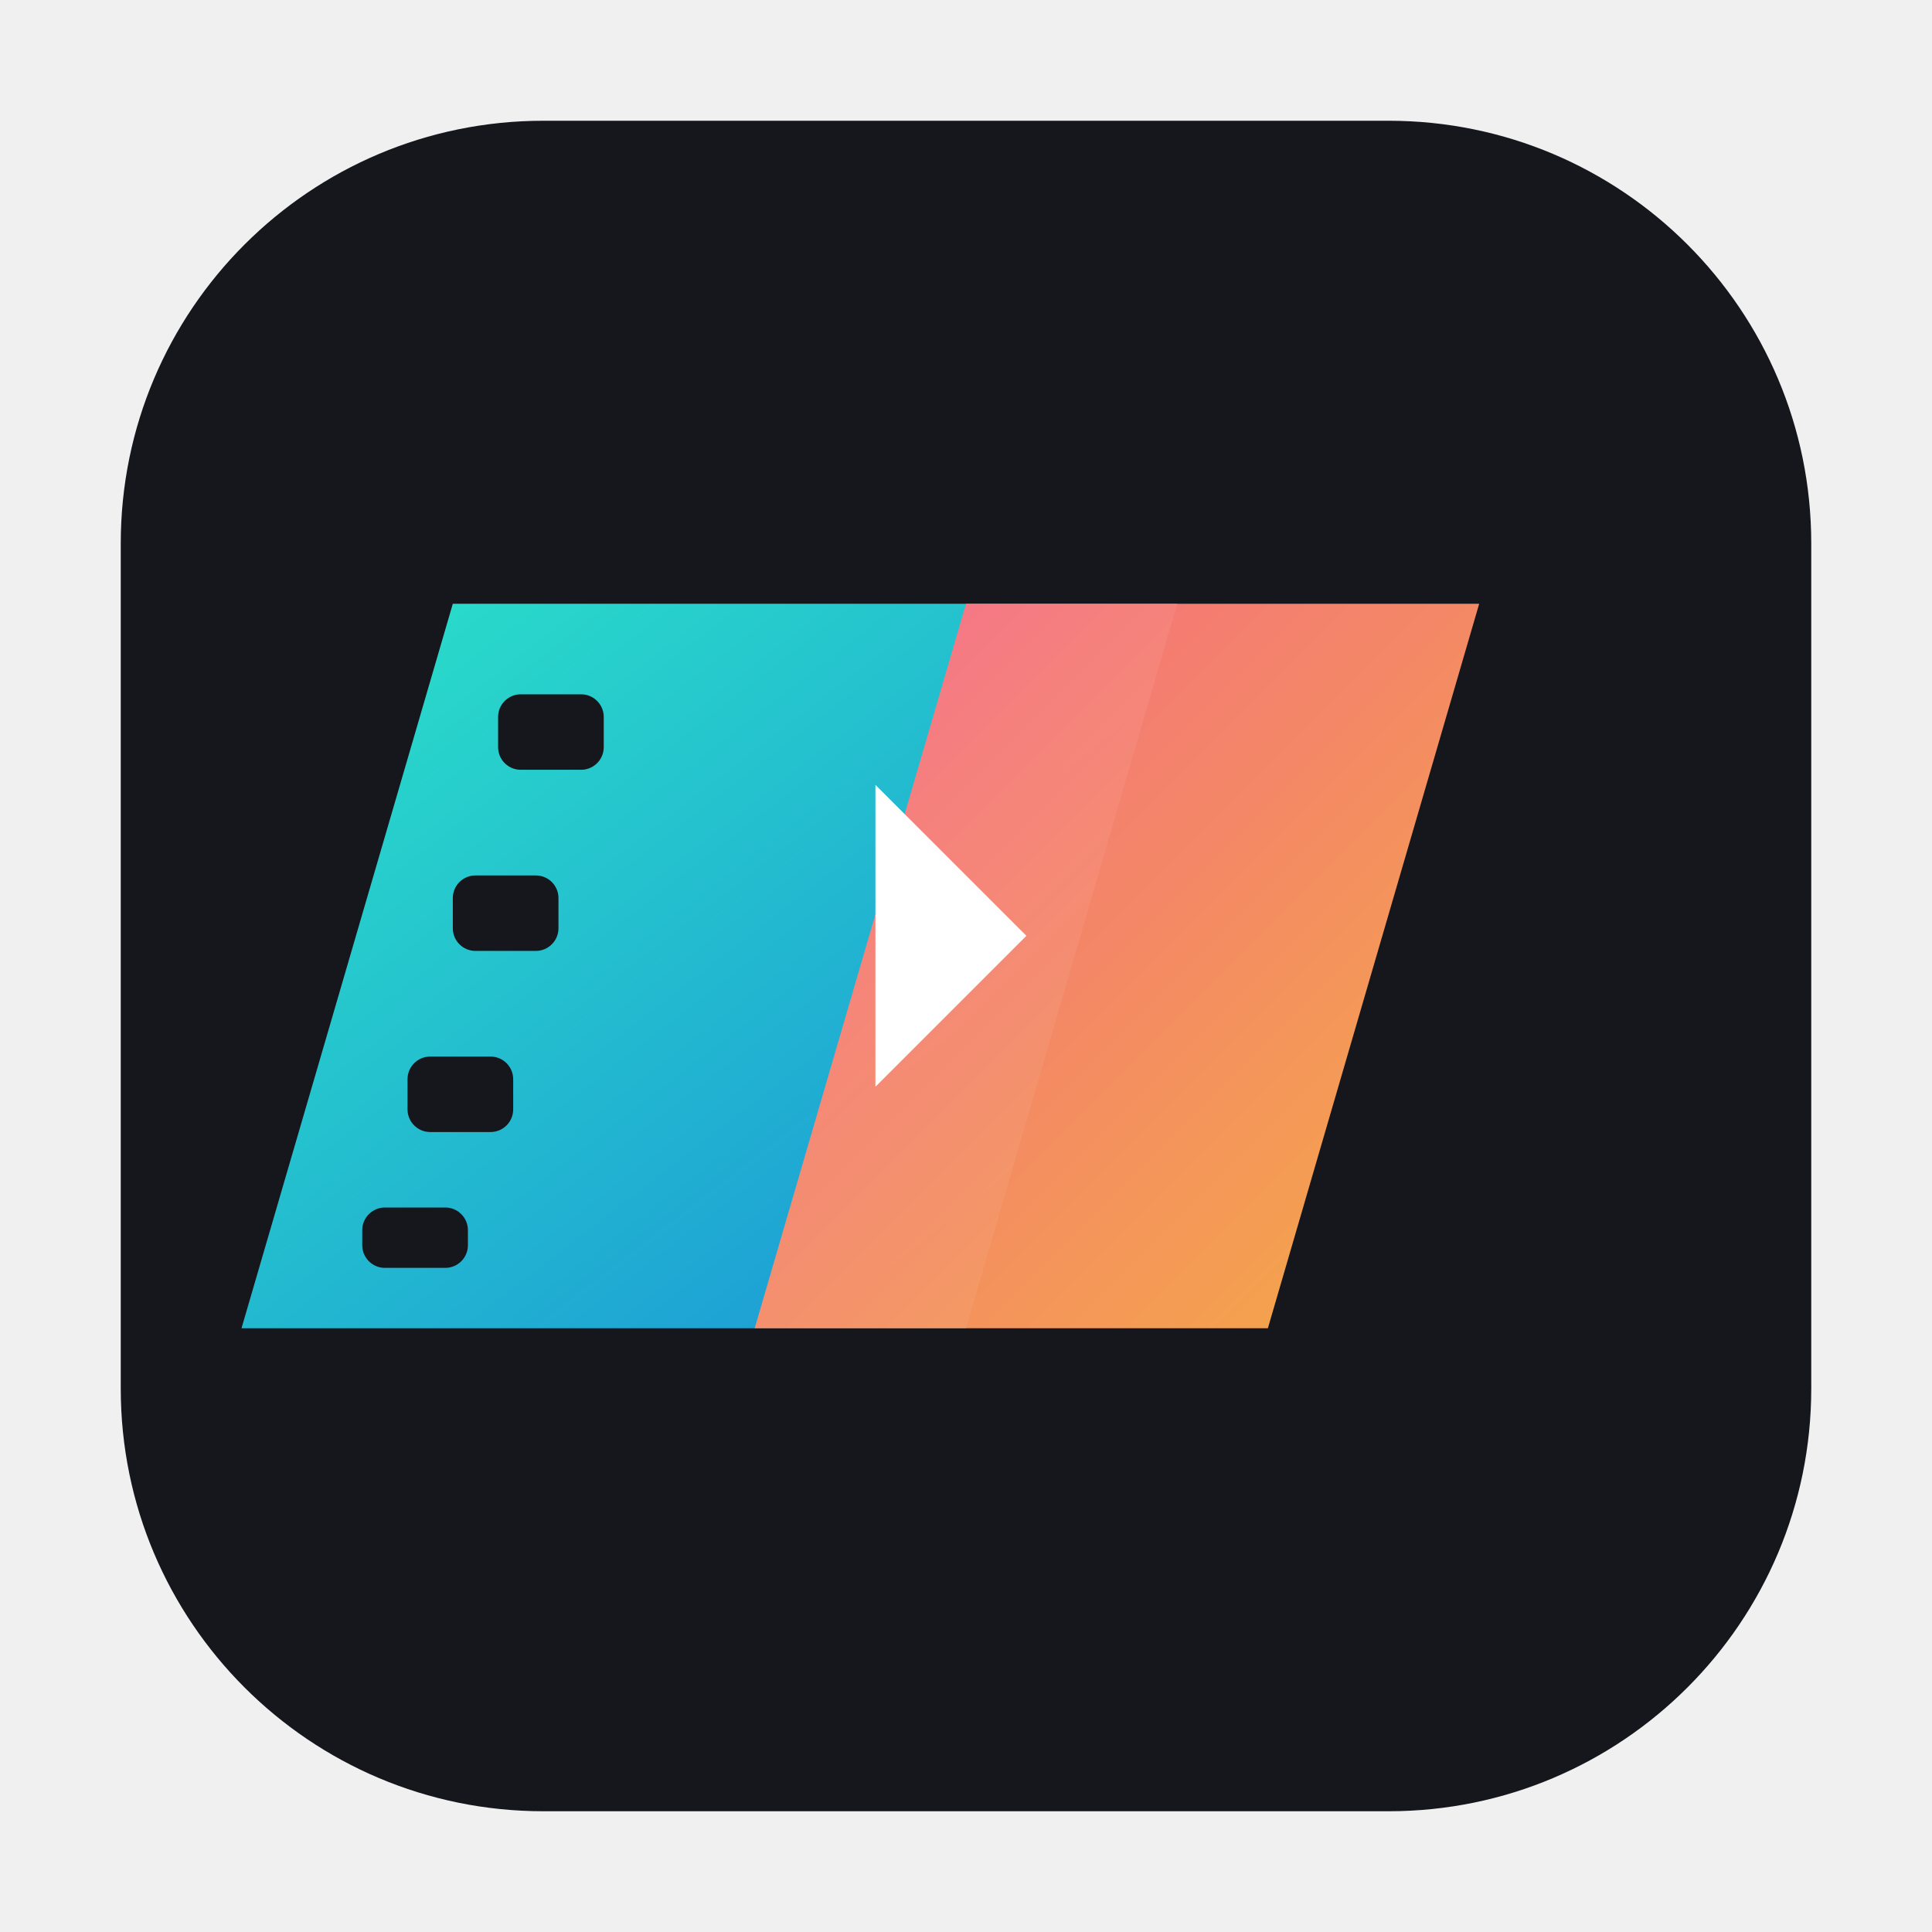
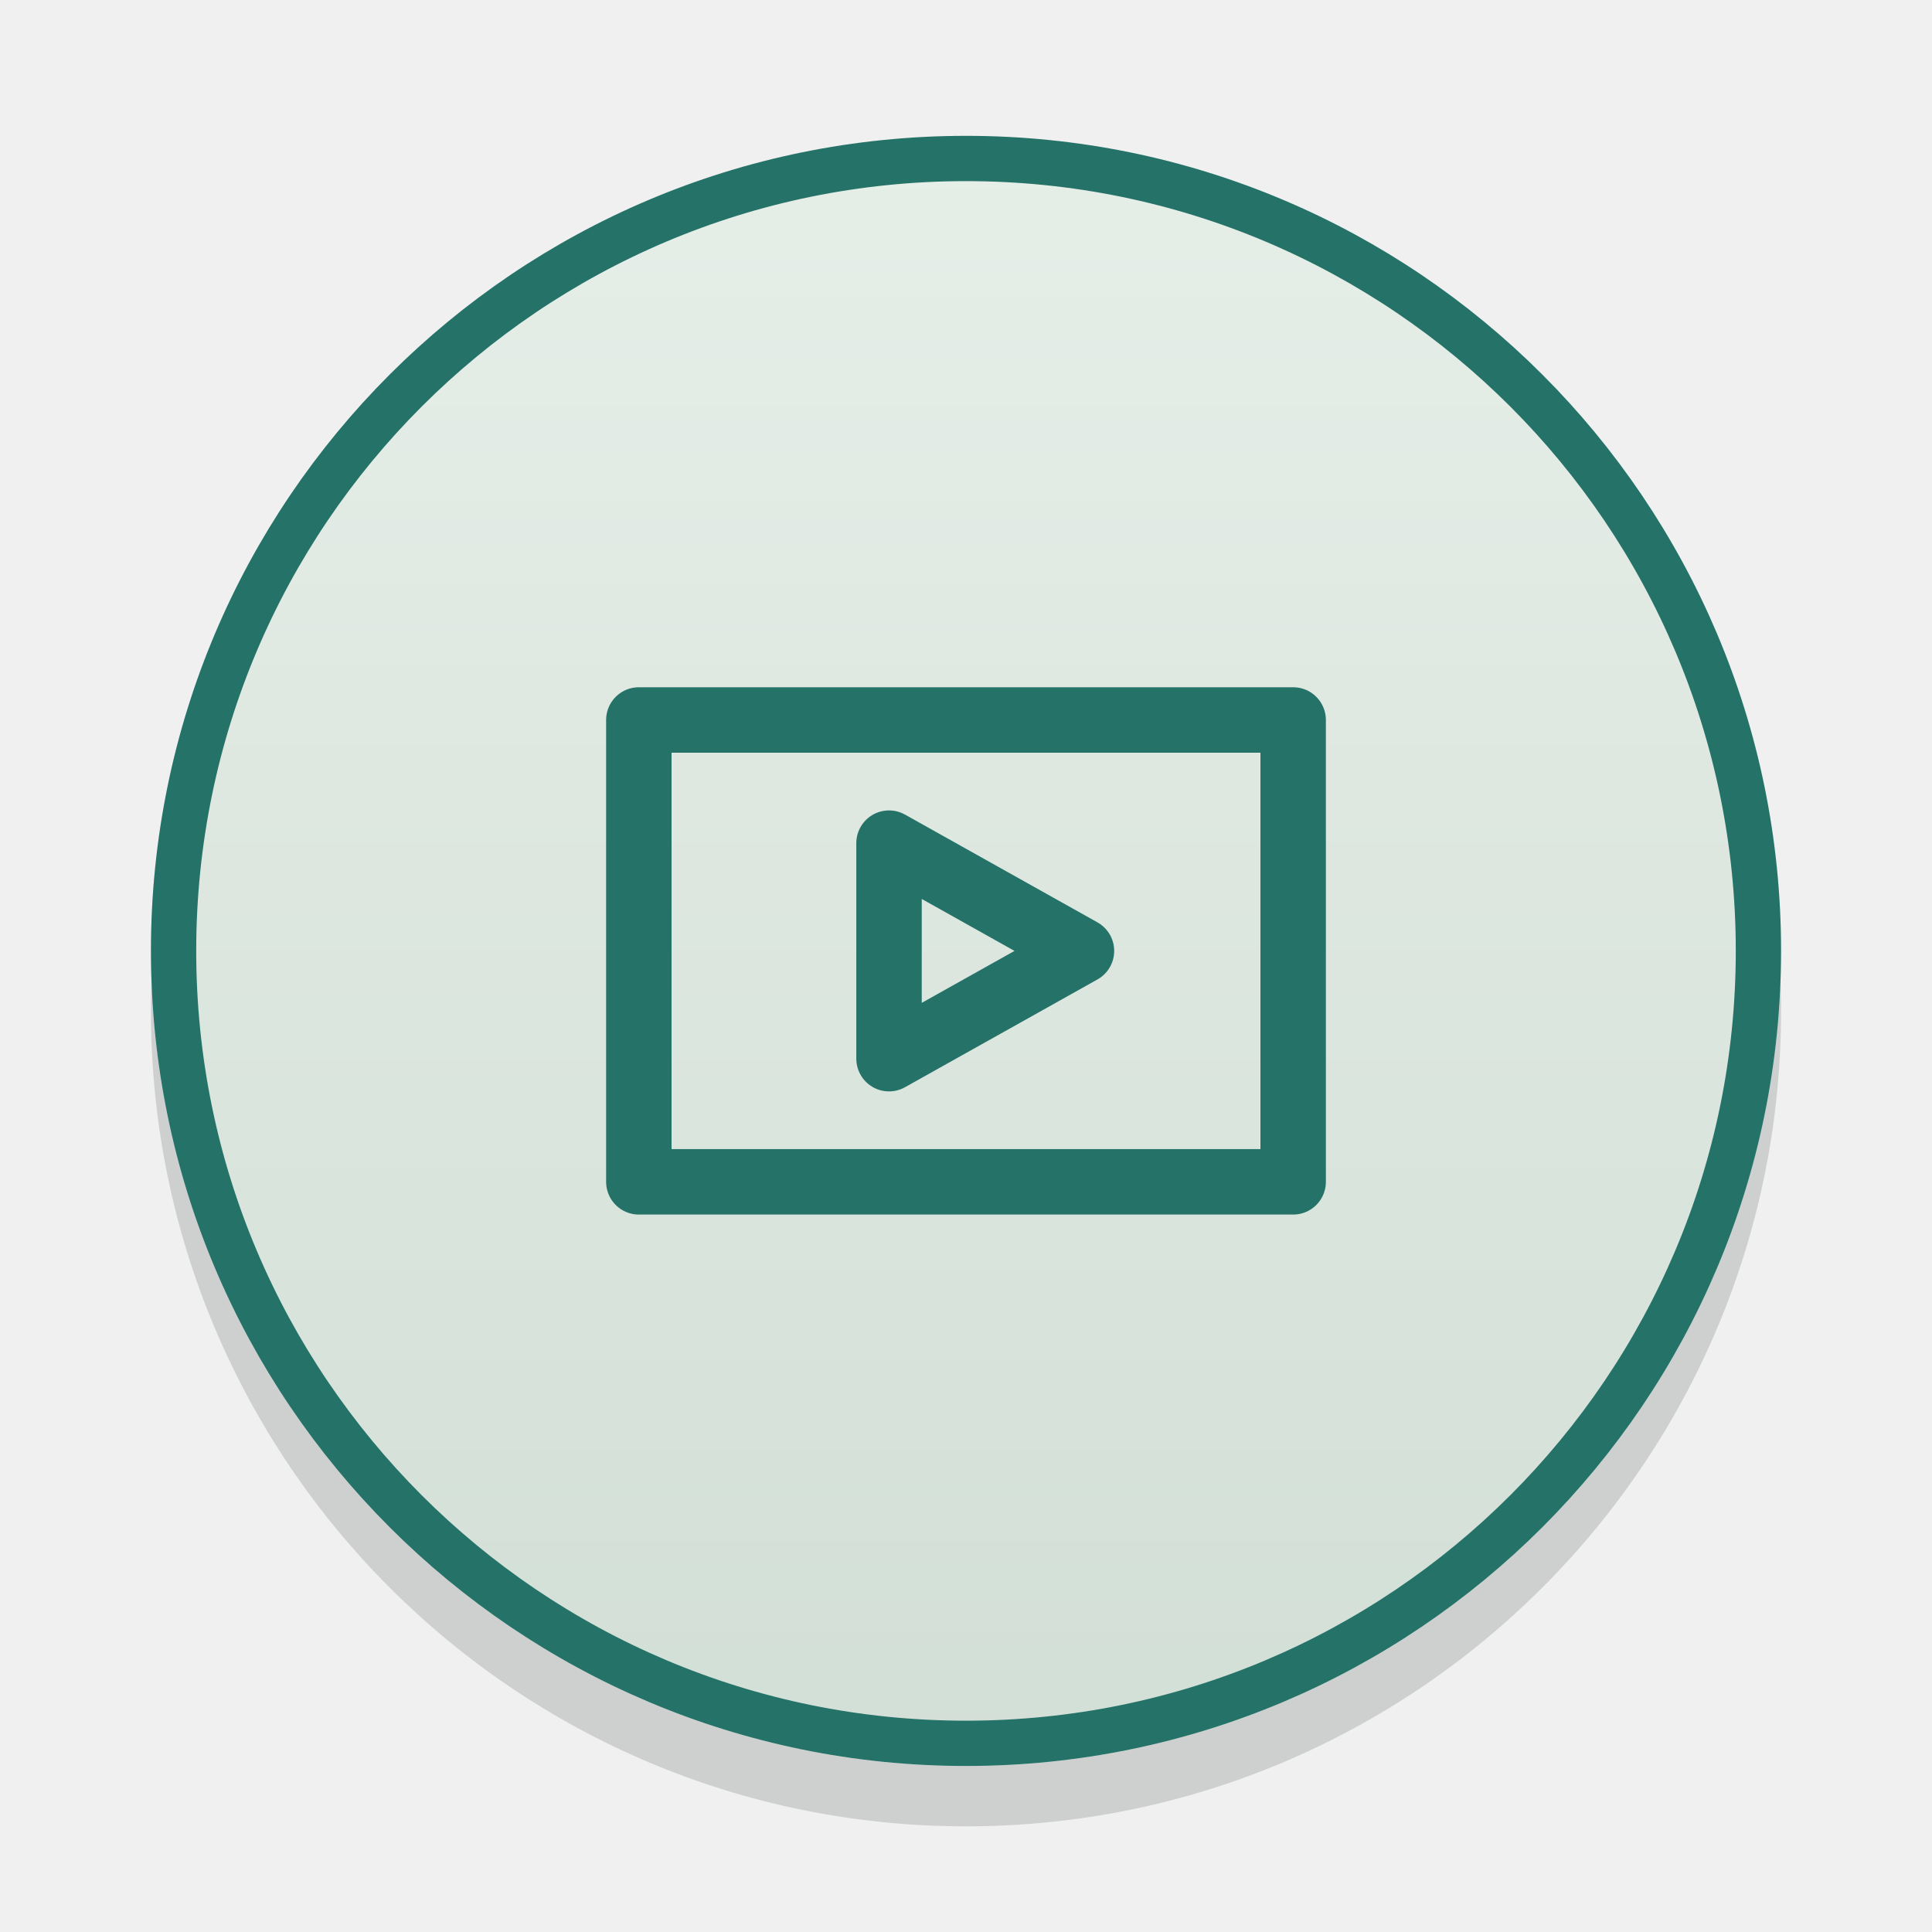
- <svg xmlns="http://www.w3.org/2000/svg" viewBox="0 0 128 128">
+ <svg xmlns="http://www.w3.org/2000/svg" width="128" height="128" viewBox="0 0 128 128">
  <defs>
-     <linearGradient id="g" x1="0" y1="0" x2="1" y2="1">
-       <stop offset="0" stop-color="#2be3c8" />
-       <stop offset="1" stop-color="#1a8fd8" />
-     </linearGradient>
-     <linearGradient id="g2" x1="0" y1="0" x2="1" y2="1">
-       <stop offset="0" stop-color="#ff6b8b" />
-       <stop offset="1" stop-color="#ffb347" />
+     <linearGradient id="face" x1="0" y1="0" x2="0" y2="1">
+       <stop offset="0" stop-color="#e6eee8" />
+       <stop offset="1" stop-color="#d2dfd6" />
    </linearGradient>
  </defs>
-   <rect x="8" y="8" width="112" height="112" rx="28" fill="#15171c" />
-   <path d="M30 40 h48 l-14 48 h-48 z" fill="url(#g)" />
-   <path d="M64 40 h34 l-14 48 h-34 z" fill="url(#g2)" opacity=".95" />
-   <g fill="#15171c">
-     <rect x="33" y="46" width="7" height="5" rx="1.5" />
-     <rect x="30" y="58" width="7" height="5" rx="1.5" />
-     <rect x="27" y="70" width="7" height="5" rx="1.5" />
-     <rect x="24" y="80" width="7" height="4" rx="1.5" />
+   <circle cx="64" cy="67" r="54" fill="#1e2b26" fill-opacity=".16" />
+   <circle cx="64" cy="63" r="54" fill="url(#face)" />
+   <circle cx="64" cy="63" r="52.5" fill="none" stroke="#247268" stroke-width="3" />
+   <g transform="translate(64 63) scale(2.55) translate(-12 -12)" fill="none" stroke="#247268" stroke-width="1.7" stroke-linecap="round" stroke-linejoin="round">
+     <path d="M3.5 6h17v12h-17z M10 9.2l5 2.8-5 2.8z" />
  </g>
-   <path d="M58 52 l10 10 -10 10 z" fill="#fff" />
</svg>
